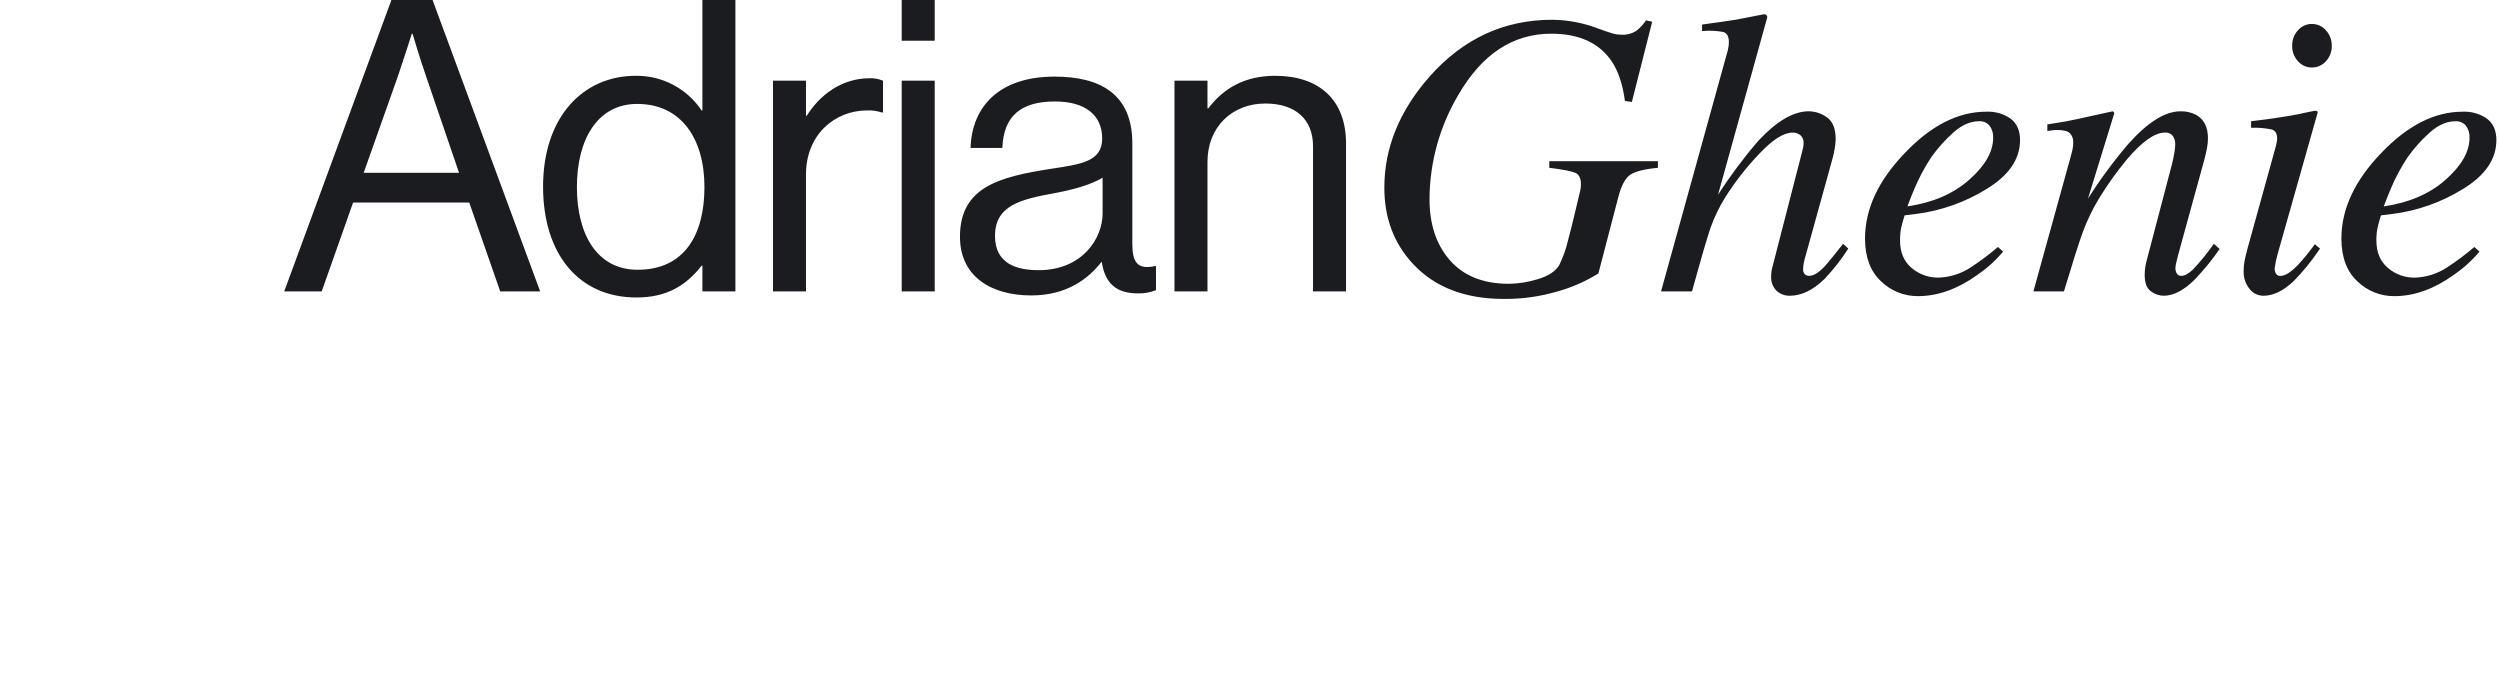
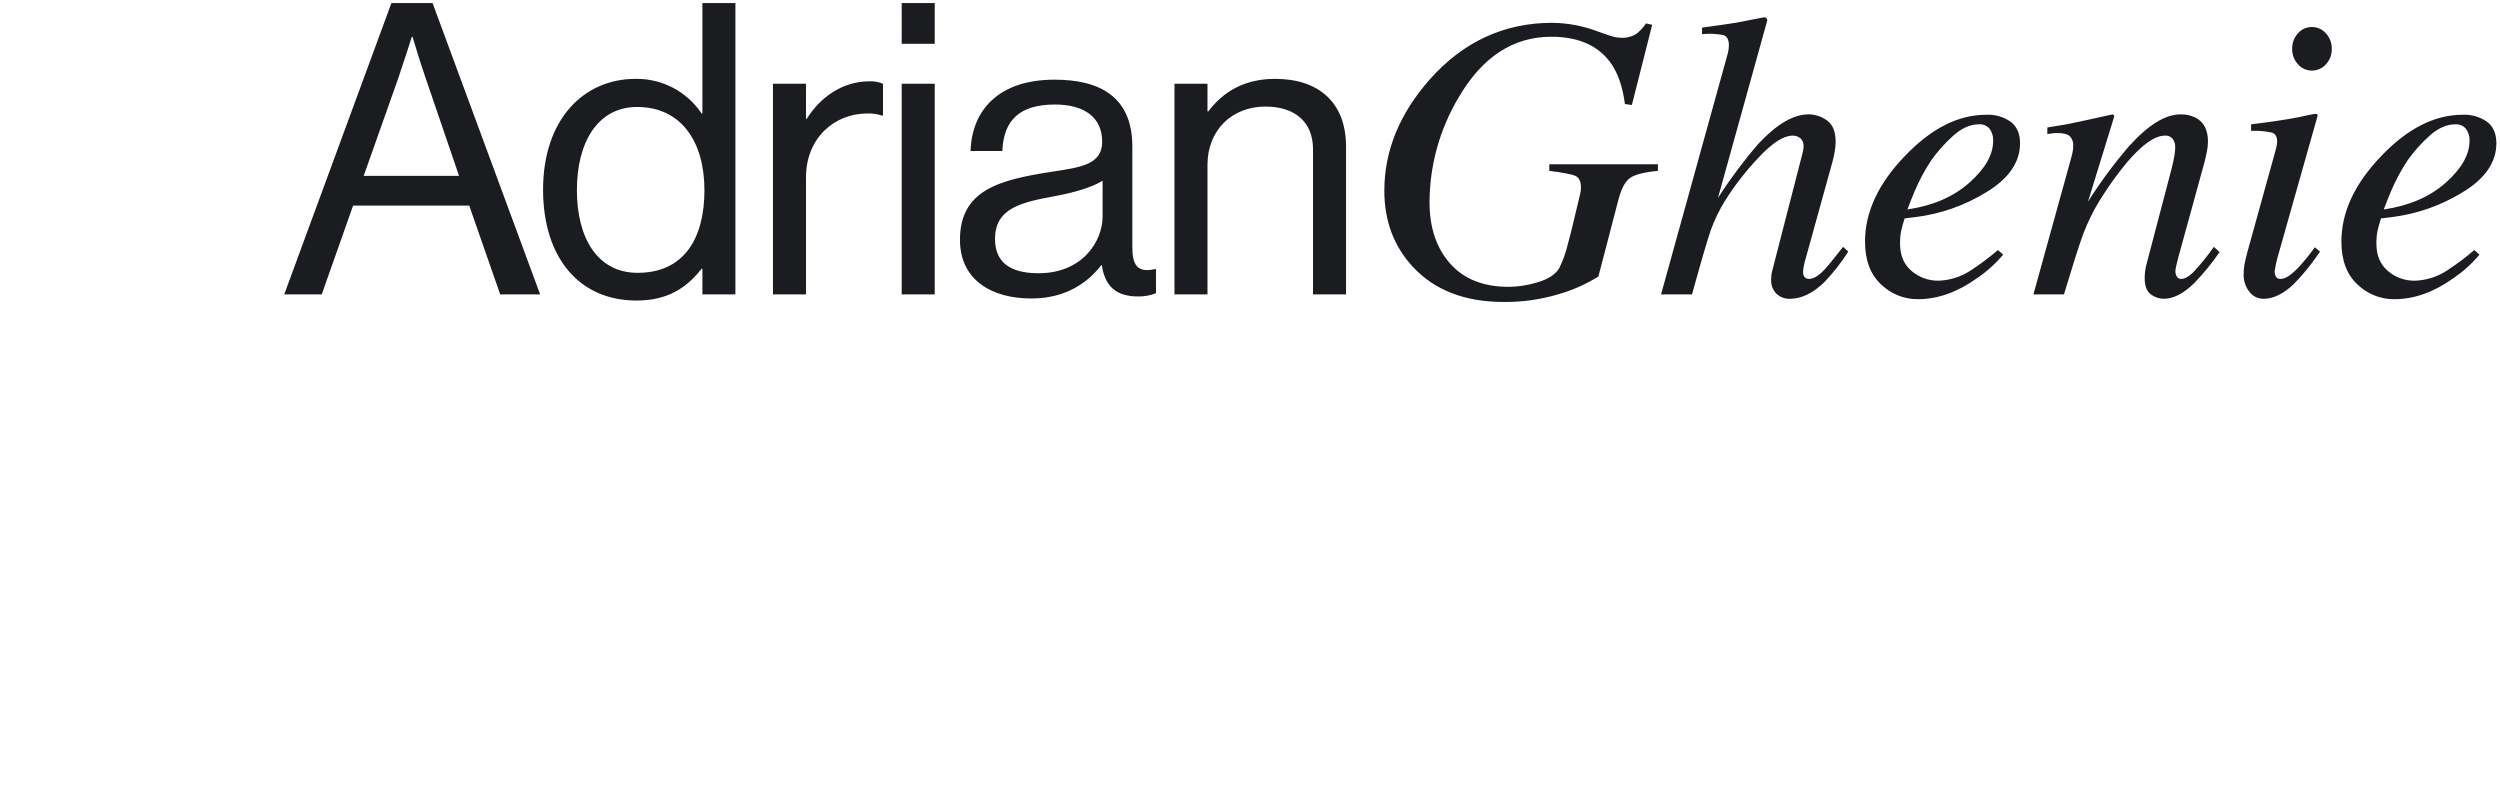
- <svg xmlns="http://www.w3.org/2000/svg" width="588.96pt" height="160.56pt" viewBox="0 0 588.96 160.56">
+ <svg xmlns="http://www.w3.org/2000/svg" width="588.96pt" height="187.92pt" viewBox="0 0 588.96 187.92">
  <defs />
-   <path id="AdrianGhenie_" transform="matrix(0.7199999 0 0 0.7199999 66.96001 0.002164216)" fill="#1b1c20" fill-rule="evenodd" stroke-opacity="0" stroke="#000000" stroke-width="0" stroke-linecap="square" stroke-linejoin="bevel" d="M0 95.332L12.267 95.332L22.533 66.266L60.533 66.266L70.67 95.332L83.736 95.332L48.536 0L35.07 0ZM37.333 24.532C39.2 19.065 41.733 11.065 41.733 11.065L42 11.065C42 11.065 44.4 19.199 46.266 24.532L57.199 56.532L26 56.532ZM115.226 97.332C124.959 97.332 131.359 93.598 136.559 86.932L136.825 86.932L136.825 95.332L147.625 95.332L147.625 0L136.825 0L136.825 36.133L136.559 36.133C134.193 32.59 130.976 29.695 127.202 27.715C123.429 25.736 119.219 24.733 114.959 24.8C97.893 24.8 84.693 38.133 84.693 61.066C84.7 83.199 96.43 97.332 115.23 97.332ZM115.626 88.265C102.426 88.265 95.759 76.799 95.759 61.199C95.759 45.733 102.426 33.999 115.492 33.999C129.759 33.999 137.492 45.199 137.492 61.199C137.5 76.799 130.963 88.265 115.63 88.265ZM170.718 26.399L159.918 26.399L159.918 95.332L170.718 95.332L170.718 57.066C170.718 44.133 180.052 36.133 190.718 36.133C192.345 36.054 193.974 36.28 195.518 36.799L195.918 36.799L195.918 26.399C194.527 25.816 193.025 25.543 191.518 25.599C182.318 25.599 175.118 31.199 170.985 37.865L170.718 37.865ZM202.037 95.332L212.837 95.332L212.837 26.399L202.037 26.399ZM202.037 13.332L212.837 13.332L212.837 0L202.037 0L202.037 13.333ZM279.369 95.997C281.376 96.044 283.372 95.681 285.235 94.931L285.235 87.064L284.835 87.064C278.835 88.398 277.502 85.331 277.502 79.731L277.502 46.931C277.502 30.531 266.702 25.064 252.036 25.064C233.769 25.064 224.969 35.064 224.569 48.397L234.969 48.397C235.369 37.997 240.969 33.197 252.169 33.197C262.036 33.197 267.635 37.597 267.635 45.331C267.635 52.797 260.835 53.731 251.102 55.197C233.902 57.864 221.102 61.197 221.102 77.463C221.102 90.53 231.368 96.663 244.435 96.663C256.168 96.663 263.235 91.063 267.368 85.73L267.501 85.73C268.573 92.798 272.306 95.998 279.373 95.998ZM246.836 88.397C239.769 88.397 232.569 86.397 232.569 77.197C232.569 67.064 241.236 65.197 252.036 63.197C257.902 62.13 264.169 60.397 267.769 58.13L267.769 69.863C267.773 77.865 261.24 88.399 246.84 88.399ZM302.089 26.397L291.289 26.397L291.289 95.332L302.089 95.332L302.089 52.932C302.089 41.599 310.089 33.866 321.022 33.866C330.755 33.866 336.622 38.933 336.622 47.866L336.622 95.332L347.422 95.332L347.422 46.932C347.422 32.665 338.622 24.799 324.222 24.799C314.222 24.799 307.288 28.932 302.355 35.465L302.089 35.465L302.089 26.398ZM414.901 6.463C399.101 6.463 385.711 12.669 374.732 25.082C364.879 36.282 359.953 48.392 359.953 61.411C359.953 71.306 363.078 79.617 369.327 86.345C376.444 93.985 386.36 97.805 399.075 97.804C405.045 97.856 410.99 97.022 416.716 95.33C421.397 94.014 425.868 92.041 429.995 89.47L436.515 64.47C437.47 60.782 438.74 58.373 440.324 57.244C441.908 56.115 444.957 55.333 449.471 54.9L449.471 52.752L413.928 52.752L413.928 54.9C418.442 55.465 421.296 56.019 422.49 56.56C423.684 57.101 424.281 58.349 424.28 60.304C424.28 60.685 424.259 61.065 424.215 61.443C424.171 61.805 424.104 62.164 424.015 62.517L422.583 68.507C421.542 72.978 420.676 76.451 419.983 78.924C419.347 81.625 418.408 84.246 417.183 86.736C415.967 88.777 413.645 90.307 410.216 91.326C407.139 92.29 403.94 92.806 400.716 92.856C392.383 92.856 385.97 90.315 381.478 85.233C376.986 80.151 374.74 73.461 374.74 65.164C374.783 53.146 378.043 41.356 384.18 31.023C391.905 17.69 402.038 11.023 414.58 11.023C423.695 11.023 430.293 14.048 434.372 20.099C436.542 23.366 437.975 27.675 438.672 33.027L440.951 33.354L447.591 7.117L445.573 6.661C444.709 7.978 443.631 9.14 442.383 10.1C440.907 11.027 439.174 11.464 437.435 11.348C436.566 11.348 435.701 11.233 434.863 11.005C434.017 10.776 432.444 10.248 430.143 9.423C425.286 7.523 420.124 6.521 414.909 6.466L414.909 6.466ZM463.901 10.174C466.225 9.936 468.571 10.034 470.867 10.466C472.082 10.836 472.69 11.954 472.69 13.819C472.688 14.189 472.666 14.558 472.625 14.926C472.565 15.408 472.478 15.886 472.364 16.358L450.5 95.332L460.625 95.332C463.645 84.394 465.684 77.406 466.742 74.368C467.967 70.981 469.539 67.731 471.434 64.668C474.659 59.545 478.389 54.757 482.568 50.377C486.968 45.71 490.615 43.377 493.508 43.377C494.475 43.339 495.422 43.664 496.162 44.288C496.494 44.618 496.753 45.016 496.92 45.453C497.088 45.891 497.161 46.359 497.134 46.827C497.134 47.209 497.101 47.59 497.034 47.966C496.969 48.336 496.892 48.694 496.806 49.041L486.983 87.192C486.823 87.736 486.703 88.291 486.625 88.852C486.557 89.381 486.524 89.914 486.525 90.447C486.468 91.308 486.595 92.172 486.898 92.98C487.2 93.788 487.672 94.522 488.281 95.134C489.465 96.224 491.03 96.809 492.639 96.762C496.454 96.762 500.248 94.917 504.019 91.228C506.907 88.181 509.499 84.866 511.758 81.328L510.066 79.766C506.983 83.716 504.878 86.277 503.749 87.448C501.926 89.315 500.341 90.248 498.995 90.248C498.72 90.267 498.444 90.227 498.186 90.132C497.927 90.036 497.692 89.887 497.495 89.694C497.114 89.229 496.927 88.634 496.974 88.034C496.983 87.3 497.071 86.569 497.234 85.853C497.407 85.053 497.624 84.218 497.885 83.347L506.522 52.162C506.855 51.029 507.116 49.877 507.303 48.711C507.496 47.658 507.604 46.591 507.628 45.521C507.628 42.093 506.674 39.717 504.766 38.392C503.04 37.129 500.963 36.435 498.825 36.407C493.825 36.407 488.331 39.619 482.342 46.042C477.524 51.624 473.108 57.542 469.128 63.75L485.265 5.622C485.243 5.4 485.156 5.19 485.017 5.016C484.877 4.843 484.689 4.714 484.477 4.646C484.166 4.658 483.858 4.702 483.556 4.776C483.161 4.863 480.379 5.406 475.21 6.403C473.938 6.621 472.438 6.849 470.71 7.087C468.982 7.325 466.715 7.64 463.91 8.031L463.91 10.18ZM517.238 78.032C517.238 84.102 518.974 88.763 522.446 92.015C525.682 95.171 530.036 96.925 534.556 96.892C541.066 96.892 547.555 94.57 554.022 89.926C557.161 87.788 559.988 85.225 562.422 82.309L560.729 80.809C557.865 83.262 554.842 85.523 551.68 87.579C548.588 89.581 545.009 90.706 541.328 90.835C538.076 90.899 534.911 89.762 532.442 87.644C529.945 85.518 528.697 82.545 528.698 78.725C528.675 77.384 528.784 76.044 529.024 74.725C529.343 73.285 529.734 71.862 530.196 70.461L533.907 70.006C542.094 68.969 549.965 66.189 556.986 61.852C564.299 57.412 567.955 52.072 567.956 45.833C567.956 42.758 566.956 40.441 564.956 38.881C562.606 37.214 559.76 36.389 556.883 36.542C547.725 36.542 538.849 41.051 530.256 50.069C521.574 59.087 517.234 68.408 517.235 78.033L517.235 78.033ZM531.105 67.532C531.929 65.325 532.71 63.355 533.449 61.622C534.96 58.063 536.79 54.65 538.918 51.422C541.045 48.438 543.502 45.704 546.242 43.271C548.954 40.871 551.721 39.669 554.542 39.666C555.191 39.623 555.842 39.732 556.441 39.986C557.04 40.24 557.571 40.631 557.992 41.128C558.824 42.263 559.238 43.652 559.164 45.057C559.164 49.604 556.56 54.183 551.351 58.794C546.142 63.405 539.393 66.317 531.104 67.53L531.104 67.53ZM582.322 95.332C585.162 85.89 587.234 79.38 588.539 75.802C589.969 71.965 591.762 68.274 593.894 64.778C596.59 60.392 599.586 56.197 602.862 52.225C607.873 46.328 612.027 43.38 615.325 43.379C615.829 43.324 616.339 43.4 616.806 43.599C617.272 43.799 617.679 44.115 617.988 44.518C618.502 45.323 618.764 46.263 618.74 47.218C618.711 48.014 618.635 48.807 618.512 49.594C618.292 51.029 617.999 52.453 617.633 53.858L609.325 85.499C609.132 86.204 608.99 86.922 608.902 87.647C608.796 88.424 608.742 89.207 608.739 89.991C608.739 92.553 609.411 94.322 610.755 95.297C611.956 96.224 613.425 96.738 614.942 96.762C618.134 96.762 621.475 95.048 624.966 91.619C628.004 88.465 630.78 85.068 633.266 81.463L631.376 79.77C629.286 82.776 626.969 85.618 624.446 88.27C623.031 89.594 621.783 90.256 620.702 90.256C620.411 90.275 620.12 90.212 619.862 90.073C619.605 89.935 619.392 89.728 619.247 89.474C618.939 88.94 618.782 88.333 618.791 87.717C618.834 87.046 618.943 86.381 619.117 85.731C619.334 84.798 619.53 84.006 619.703 83.355L628.276 52.17C628.616 50.868 628.896 49.653 629.116 48.524C629.33 47.452 629.441 46.362 629.446 45.269C629.446 41.536 628.116 38.953 625.456 37.521C623.909 36.751 622.197 36.371 620.47 36.415C615.487 36.415 609.849 39.909 603.557 46.896C598.665 52.596 594.195 58.646 590.183 64.996L598.814 36.996C598.704 36.753 598.524 36.549 598.296 36.411L586.723 38.95C585.343 39.254 584.06 39.514 582.875 39.731C581.69 39.948 579.696 40.273 576.894 40.707L576.894 42.856C577.501 42.769 578.054 42.693 578.554 42.628C579.061 42.562 579.572 42.528 580.084 42.528C582.167 42.528 583.567 42.888 584.284 43.608C584.654 44.006 584.94 44.475 585.125 44.987C585.31 45.498 585.389 46.042 585.358 46.585C585.363 47.365 585.287 48.144 585.131 48.909C584.978 49.629 584.424 51.69 583.47 55.093L572.33 95.332L582.33 95.332ZM663.446 22.09C664.313 22.096 665.171 21.916 665.963 21.562C666.755 21.208 667.462 20.689 668.036 20.039C669.315 18.676 670.005 16.861 669.956 14.993C670.001 13.116 669.312 11.293 668.036 9.915C667.466 9.257 666.761 8.731 665.969 8.371C665.177 8.012 664.316 7.828 663.446 7.832C662.58 7.826 661.723 8.009 660.936 8.369C660.148 8.729 659.448 9.257 658.886 9.915C657.627 11.301 656.95 13.121 656.996 14.993C656.958 16.844 657.635 18.641 658.886 20.006C659.448 20.665 660.147 21.193 660.935 21.553C661.723 21.913 662.58 22.096 663.446 22.09ZM661.896 36.738C660.046 37.172 658.089 37.563 656.026 37.91C654.426 38.17 652.846 38.421 651.276 38.659C649.706 38.897 647.126 39.234 643.556 39.668L643.556 41.816C645.834 41.709 648.116 41.896 650.346 42.37C651.496 42.739 652.076 43.704 652.076 45.27C652.072 45.706 652.029 46.142 651.946 46.57C651.856 47.004 651.746 47.481 651.616 48.002L642.346 81.466C641.866 83.289 641.546 84.666 641.376 85.6C641.187 86.685 641.1 87.786 641.116 88.887C641.071 90.89 641.725 92.848 642.966 94.421C643.501 95.153 644.203 95.748 645.013 96.156C645.823 96.563 646.719 96.772 647.626 96.765C650.786 96.765 654.039 95.203 657.386 92.078C660.372 89.053 663.077 85.763 665.466 82.247L666.116 81.335L664.416 79.903C662.785 82.172 661.025 84.346 659.146 86.414C656.716 88.975 654.763 90.255 653.286 90.255C652.967 90.309 652.639 90.263 652.347 90.123C652.055 89.983 651.813 89.756 651.656 89.473C651.385 88.951 651.251 88.369 651.266 87.781C651.466 86.286 651.77 84.807 652.176 83.354L665.326 36.869C665.342 36.758 665.323 36.645 665.271 36.545C665.219 36.446 665.137 36.366 665.036 36.316C664.8 36.163 663.76 36.305 661.9 36.738ZM673.106 78.038C673.106 84.108 674.839 88.769 678.306 92.021C681.543 95.175 685.897 96.929 690.416 96.898C696.926 96.898 703.416 94.576 709.886 89.932C713.024 87.793 715.851 85.23 718.286 82.315L716.596 80.815C713.731 83.267 710.708 85.529 707.546 87.585C704.451 89.587 700.87 90.712 697.186 90.841C693.935 90.904 690.773 89.767 688.306 87.65C685.806 85.524 684.556 82.551 684.556 78.731C684.533 77.39 684.644 76.05 684.886 74.731C685.106 73.668 685.496 72.247 686.056 70.467L689.766 70.012C697.954 68.978 705.825 66.197 712.846 61.858C720.156 57.418 723.813 52.078 723.816 45.839C723.816 42.764 722.819 40.447 720.826 38.887C718.474 37.22 715.625 36.395 712.746 36.548C703.596 36.548 694.723 41.057 686.126 50.075C677.446 59.093 673.106 68.414 673.106 78.039L673.106 78.039ZM686.966 67.538C687.796 65.331 688.579 63.361 689.316 61.628C690.821 58.067 692.652 54.652 694.786 51.428C696.913 48.445 699.368 45.711 702.106 43.277C704.816 40.877 707.583 39.675 710.406 39.672C711.055 39.628 711.706 39.738 712.305 39.992C712.904 40.246 713.436 40.637 713.856 41.134C714.687 42.269 715.1 43.658 715.026 45.063C715.026 49.61 712.423 54.189 707.216 58.8C702.009 63.411 695.259 66.323 686.966 67.536L686.966 67.536Z" />
+   <path id="AdrianGhenie_" transform="matrix(0.7199999 0 0 0.7199999 66.96001 0.7221686)" fill="#1b1c20" fill-rule="evenodd" stroke-opacity="0" stroke="#000000" stroke-width="0" stroke-linecap="square" stroke-linejoin="bevel" d="M0 95.332L12.267 95.332L22.533 66.266L60.533 66.266L70.67 95.332L83.736 95.332L48.536 0L35.07 0ZM37.333 24.532C39.2 19.065 41.733 11.065 41.733 11.065L42 11.065C42 11.065 44.4 19.199 46.266 24.532L57.199 56.532L26 56.532ZM115.226 97.332C124.959 97.332 131.359 93.598 136.559 86.932L136.825 86.932L136.825 95.332L147.625 95.332L147.625 0L136.825 0L136.825 36.133L136.559 36.133C134.193 32.59 130.976 29.695 127.202 27.715C123.429 25.736 119.219 24.733 114.959 24.8C97.893 24.8 84.693 38.133 84.693 61.066C84.7 83.199 96.43 97.332 115.23 97.332ZM115.626 88.265C102.426 88.265 95.759 76.799 95.759 61.199C95.759 45.733 102.426 33.999 115.492 33.999C129.759 33.999 137.492 45.199 137.492 61.199C137.5 76.799 130.963 88.265 115.63 88.265ZM170.718 26.399L159.918 26.399L159.918 95.332L170.718 95.332L170.718 57.066C170.718 44.133 180.052 36.133 190.718 36.133C192.345 36.054 193.974 36.28 195.518 36.799L195.918 36.799L195.918 26.399C194.527 25.816 193.025 25.543 191.518 25.599C182.318 25.599 175.118 31.199 170.985 37.865L170.718 37.865ZM202.037 95.332L212.837 95.332L212.837 26.399L202.037 26.399ZM202.037 13.332L212.837 13.332L212.837 0L202.037 0L202.037 13.333ZM279.369 95.997C281.376 96.044 283.372 95.681 285.235 94.931L285.235 87.064L284.835 87.064C278.835 88.398 277.502 85.331 277.502 79.731L277.502 46.931C277.502 30.531 266.702 25.064 252.036 25.064C233.769 25.064 224.969 35.064 224.569 48.397L234.969 48.397C235.369 37.997 240.969 33.197 252.169 33.197C262.036 33.197 267.635 37.597 267.635 45.331C267.635 52.797 260.835 53.731 251.102 55.197C233.902 57.864 221.102 61.197 221.102 77.463C221.102 90.53 231.368 96.663 244.435 96.663C256.168 96.663 263.235 91.063 267.368 85.73L267.501 85.73C268.573 92.798 272.306 95.998 279.373 95.998ZM246.836 88.397C239.769 88.397 232.569 86.397 232.569 77.197C232.569 67.064 241.236 65.197 252.036 63.197C257.902 62.13 264.169 60.397 267.769 58.13L267.769 69.863C267.773 77.865 261.24 88.399 246.84 88.399ZM302.089 26.397L291.289 26.397L291.289 95.332L302.089 95.332L302.089 52.932C302.089 41.599 310.089 33.866 321.022 33.866C330.755 33.866 336.622 38.933 336.622 47.866L336.622 95.332L347.422 95.332L347.422 46.932C347.422 32.665 338.622 24.799 324.222 24.799C314.222 24.799 307.288 28.932 302.355 35.465L302.089 35.465L302.089 26.398ZM414.901 6.463C399.101 6.463 385.711 12.669 374.732 25.082C364.879 36.282 359.953 48.392 359.953 61.411C359.953 71.306 363.078 79.617 369.327 86.345C376.444 93.985 386.36 97.805 399.075 97.804C405.045 97.856 410.99 97.022 416.716 95.33C421.397 94.014 425.868 92.041 429.995 89.47L436.515 64.47C437.47 60.782 438.74 58.373 440.324 57.244C441.908 56.115 444.957 55.333 449.471 54.9L449.471 52.752L413.928 52.752L413.928 54.9C418.442 55.465 421.296 56.019 422.49 56.56C423.684 57.101 424.281 58.349 424.28 60.304C424.28 60.685 424.259 61.065 424.215 61.443C424.171 61.805 424.104 62.164 424.015 62.517L422.583 68.507C421.542 72.978 420.676 76.451 419.983 78.924C419.347 81.625 418.408 84.246 417.183 86.736C415.967 88.777 413.645 90.307 410.216 91.326C407.139 92.29 403.94 92.806 400.716 92.856C392.383 92.856 385.97 90.315 381.478 85.233C376.986 80.151 374.74 73.461 374.74 65.164C374.783 53.146 378.043 41.356 384.18 31.023C391.905 17.69 402.038 11.023 414.58 11.023C423.695 11.023 430.293 14.048 434.372 20.099C436.542 23.366 437.975 27.675 438.672 33.027L440.951 33.354L447.591 7.117L445.573 6.661C444.709 7.978 443.631 9.14 442.383 10.1C440.907 11.027 439.174 11.464 437.435 11.348C436.566 11.348 435.701 11.233 434.863 11.005C434.017 10.776 432.444 10.248 430.143 9.423C425.286 7.523 420.124 6.521 414.909 6.466L414.909 6.466ZM463.901 10.174C466.225 9.936 468.571 10.034 470.867 10.466C472.082 10.836 472.69 11.954 472.69 13.819C472.688 14.189 472.666 14.558 472.625 14.926C472.565 15.408 472.478 15.886 472.364 16.358L450.5 95.332L460.625 95.332C463.645 84.394 465.684 77.406 466.742 74.368C467.967 70.981 469.539 67.731 471.434 64.668C474.659 59.545 478.389 54.757 482.568 50.377C486.968 45.71 490.615 43.377 493.508 43.377C494.475 43.339 495.422 43.664 496.162 44.288C496.494 44.618 496.753 45.016 496.92 45.453C497.088 45.891 497.161 46.359 497.134 46.827C497.134 47.209 497.101 47.59 497.034 47.966C496.969 48.336 496.892 48.694 496.806 49.041L486.983 87.192C486.823 87.736 486.703 88.291 486.625 88.852C486.557 89.381 486.524 89.914 486.525 90.447C486.468 91.308 486.595 92.172 486.898 92.98C487.2 93.788 487.672 94.522 488.281 95.134C489.465 96.224 491.03 96.809 492.639 96.762C496.454 96.762 500.248 94.917 504.019 91.228C506.907 88.181 509.499 84.866 511.758 81.328L510.066 79.766C506.983 83.716 504.878 86.277 503.749 87.448C501.926 89.315 500.341 90.248 498.995 90.248C498.72 90.267 498.444 90.227 498.186 90.132C497.927 90.036 497.692 89.887 497.495 89.694C497.114 89.229 496.927 88.634 496.974 88.034C496.983 87.3 497.071 86.569 497.234 85.853C497.407 85.053 497.624 84.218 497.885 83.347L506.522 52.162C506.855 51.029 507.116 49.877 507.303 48.711C507.496 47.658 507.604 46.591 507.628 45.521C507.628 42.093 506.674 39.717 504.766 38.392C503.04 37.129 500.963 36.435 498.825 36.407C493.825 36.407 488.331 39.619 482.342 46.042C477.524 51.624 473.108 57.542 469.128 63.75L485.265 5.622C485.243 5.4 485.156 5.19 485.017 5.016C484.877 4.843 484.689 4.714 484.477 4.646C484.166 4.658 483.858 4.702 483.556 4.776C483.161 4.863 480.379 5.406 475.21 6.403C473.938 6.621 472.438 6.849 470.71 7.087C468.982 7.325 466.715 7.64 463.91 8.031L463.91 10.18ZM517.238 78.032C517.238 84.102 518.974 88.763 522.446 92.015C525.682 95.171 530.036 96.925 534.556 96.892C541.066 96.892 547.555 94.57 554.022 89.926C557.161 87.788 559.988 85.225 562.422 82.309L560.729 80.809C557.865 83.262 554.842 85.523 551.68 87.579C548.588 89.581 545.009 90.706 541.328 90.835C538.076 90.899 534.911 89.762 532.442 87.644C529.945 85.518 528.697 82.545 528.698 78.725C528.675 77.384 528.784 76.044 529.024 74.725C529.343 73.285 529.734 71.862 530.196 70.461L533.907 70.006C542.094 68.969 549.965 66.189 556.986 61.852C564.299 57.412 567.955 52.072 567.956 45.833C567.956 42.758 566.956 40.441 564.956 38.881C562.606 37.214 559.76 36.389 556.883 36.542C547.725 36.542 538.849 41.051 530.256 50.069C521.574 59.087 517.234 68.408 517.235 78.033L517.235 78.033ZM531.105 67.532C531.929 65.325 532.71 63.355 533.449 61.622C534.96 58.063 536.79 54.65 538.918 51.422C541.045 48.438 543.502 45.704 546.242 43.271C548.954 40.871 551.721 39.669 554.542 39.666C555.191 39.623 555.842 39.732 556.441 39.986C557.04 40.24 557.571 40.631 557.992 41.128C558.824 42.263 559.238 43.652 559.164 45.057C559.164 49.604 556.56 54.183 551.351 58.794C546.142 63.405 539.393 66.317 531.104 67.53L531.104 67.53ZM582.322 95.332C585.162 85.89 587.234 79.38 588.539 75.802C589.969 71.965 591.762 68.274 593.894 64.778C596.59 60.392 599.586 56.197 602.862 52.225C607.873 46.328 612.027 43.38 615.325 43.379C615.829 43.324 616.339 43.4 616.806 43.599C617.272 43.799 617.679 44.115 617.988 44.518C618.502 45.323 618.764 46.263 618.74 47.218C618.711 48.014 618.635 48.807 618.512 49.594C618.292 51.029 617.999 52.453 617.633 53.858L609.325 85.499C609.132 86.204 608.99 86.922 608.902 87.647C608.796 88.424 608.742 89.207 608.739 89.991C608.739 92.553 609.411 94.322 610.755 95.297C611.956 96.224 613.425 96.738 614.942 96.762C618.134 96.762 621.475 95.048 624.966 91.619C628.004 88.465 630.78 85.068 633.266 81.463L631.376 79.77C629.286 82.776 626.969 85.618 624.446 88.27C623.031 89.594 621.783 90.256 620.702 90.256C620.411 90.275 620.12 90.212 619.862 90.073C619.605 89.935 619.392 89.728 619.247 89.474C618.939 88.94 618.782 88.333 618.791 87.717C618.834 87.046 618.943 86.381 619.117 85.731C619.334 84.798 619.53 84.006 619.703 83.355L628.276 52.17C628.616 50.868 628.896 49.653 629.116 48.524C629.33 47.452 629.441 46.362 629.446 45.269C629.446 41.536 628.116 38.953 625.456 37.521C623.909 36.751 622.197 36.371 620.47 36.415C615.487 36.415 609.849 39.909 603.557 46.896C598.665 52.596 594.195 58.646 590.183 64.996L598.814 36.996C598.704 36.753 598.524 36.549 598.296 36.411L586.723 38.95C585.343 39.254 584.06 39.514 582.875 39.731C581.69 39.948 579.696 40.273 576.894 40.707L576.894 42.856C577.501 42.769 578.054 42.693 578.554 42.628C579.061 42.562 579.572 42.528 580.084 42.528C582.167 42.528 583.567 42.888 584.284 43.608C584.654 44.006 584.94 44.475 585.125 44.987C585.31 45.498 585.389 46.042 585.358 46.585C585.363 47.365 585.287 48.144 585.131 48.909C584.978 49.629 584.424 51.69 583.47 55.093L572.33 95.332L582.33 95.332ZM663.446 22.09C664.313 22.096 665.171 21.916 665.963 21.562C666.755 21.208 667.462 20.689 668.036 20.039C669.315 18.676 670.005 16.861 669.956 14.993C670.001 13.116 669.312 11.293 668.036 9.915C667.466 9.257 666.761 8.731 665.969 8.371C665.177 8.012 664.316 7.828 663.446 7.832C662.58 7.826 661.723 8.009 660.936 8.369C660.148 8.729 659.448 9.257 658.886 9.915C657.627 11.301 656.95 13.121 656.996 14.993C656.958 16.844 657.635 18.641 658.886 20.006C659.448 20.665 660.147 21.193 660.935 21.553C661.723 21.913 662.58 22.096 663.446 22.09ZM661.896 36.738C660.046 37.172 658.089 37.563 656.026 37.91C654.426 38.17 652.846 38.421 651.276 38.659C649.706 38.897 647.126 39.234 643.556 39.668L643.556 41.816C645.834 41.709 648.116 41.896 650.346 42.37C651.496 42.739 652.076 43.704 652.076 45.27C652.072 45.706 652.029 46.142 651.946 46.57C651.856 47.004 651.746 47.481 651.616 48.002L642.346 81.466C641.866 83.289 641.546 84.666 641.376 85.6C641.187 86.685 641.1 87.786 641.116 88.887C641.071 90.89 641.725 92.848 642.966 94.421C643.501 95.153 644.203 95.748 645.013 96.156C645.823 96.563 646.719 96.772 647.626 96.765C650.786 96.765 654.039 95.203 657.386 92.078C660.372 89.053 663.077 85.763 665.466 82.247L666.116 81.335L664.416 79.903C662.785 82.172 661.025 84.346 659.146 86.414C656.716 88.975 654.763 90.255 653.286 90.255C652.967 90.309 652.639 90.263 652.347 90.123C652.055 89.983 651.813 89.756 651.656 89.473C651.385 88.951 651.251 88.369 651.266 87.781C651.466 86.286 651.77 84.807 652.176 83.354L665.326 36.869C665.342 36.758 665.323 36.645 665.271 36.545C665.219 36.446 665.137 36.366 665.036 36.316C664.8 36.163 663.76 36.305 661.9 36.738ZM673.106 78.038C673.106 84.108 674.839 88.769 678.306 92.021C681.543 95.175 685.897 96.929 690.416 96.898C696.926 96.898 703.416 94.576 709.886 89.932C713.024 87.793 715.851 85.23 718.286 82.315L716.596 80.815C713.731 83.267 710.708 85.529 707.546 87.585C704.451 89.587 700.87 90.712 697.186 90.841C693.935 90.904 690.773 89.767 688.306 87.65C685.806 85.524 684.556 82.551 684.556 78.731C684.533 77.39 684.644 76.05 684.886 74.731C685.106 73.668 685.496 72.247 686.056 70.467L689.766 70.012C697.954 68.978 705.825 66.197 712.846 61.858C720.156 57.418 723.813 52.078 723.816 45.839C723.816 42.764 722.819 40.447 720.826 38.887C718.474 37.22 715.625 36.395 712.746 36.548C703.596 36.548 694.723 41.057 686.126 50.075C677.446 59.093 673.106 68.414 673.106 78.039L673.106 78.039ZM686.966 67.538C687.796 65.331 688.579 63.361 689.316 61.628C690.821 58.067 692.652 54.652 694.786 51.428C696.913 48.445 699.368 45.711 702.106 43.277C704.816 40.877 707.583 39.675 710.406 39.672C711.055 39.628 711.706 39.738 712.305 39.992C712.904 40.246 713.436 40.637 713.856 41.134C714.687 42.269 715.1 43.658 715.026 45.063C715.026 49.61 712.423 54.189 707.216 58.8C702.009 63.411 695.259 66.323 686.966 67.536L686.966 67.536Z" />
</svg>
